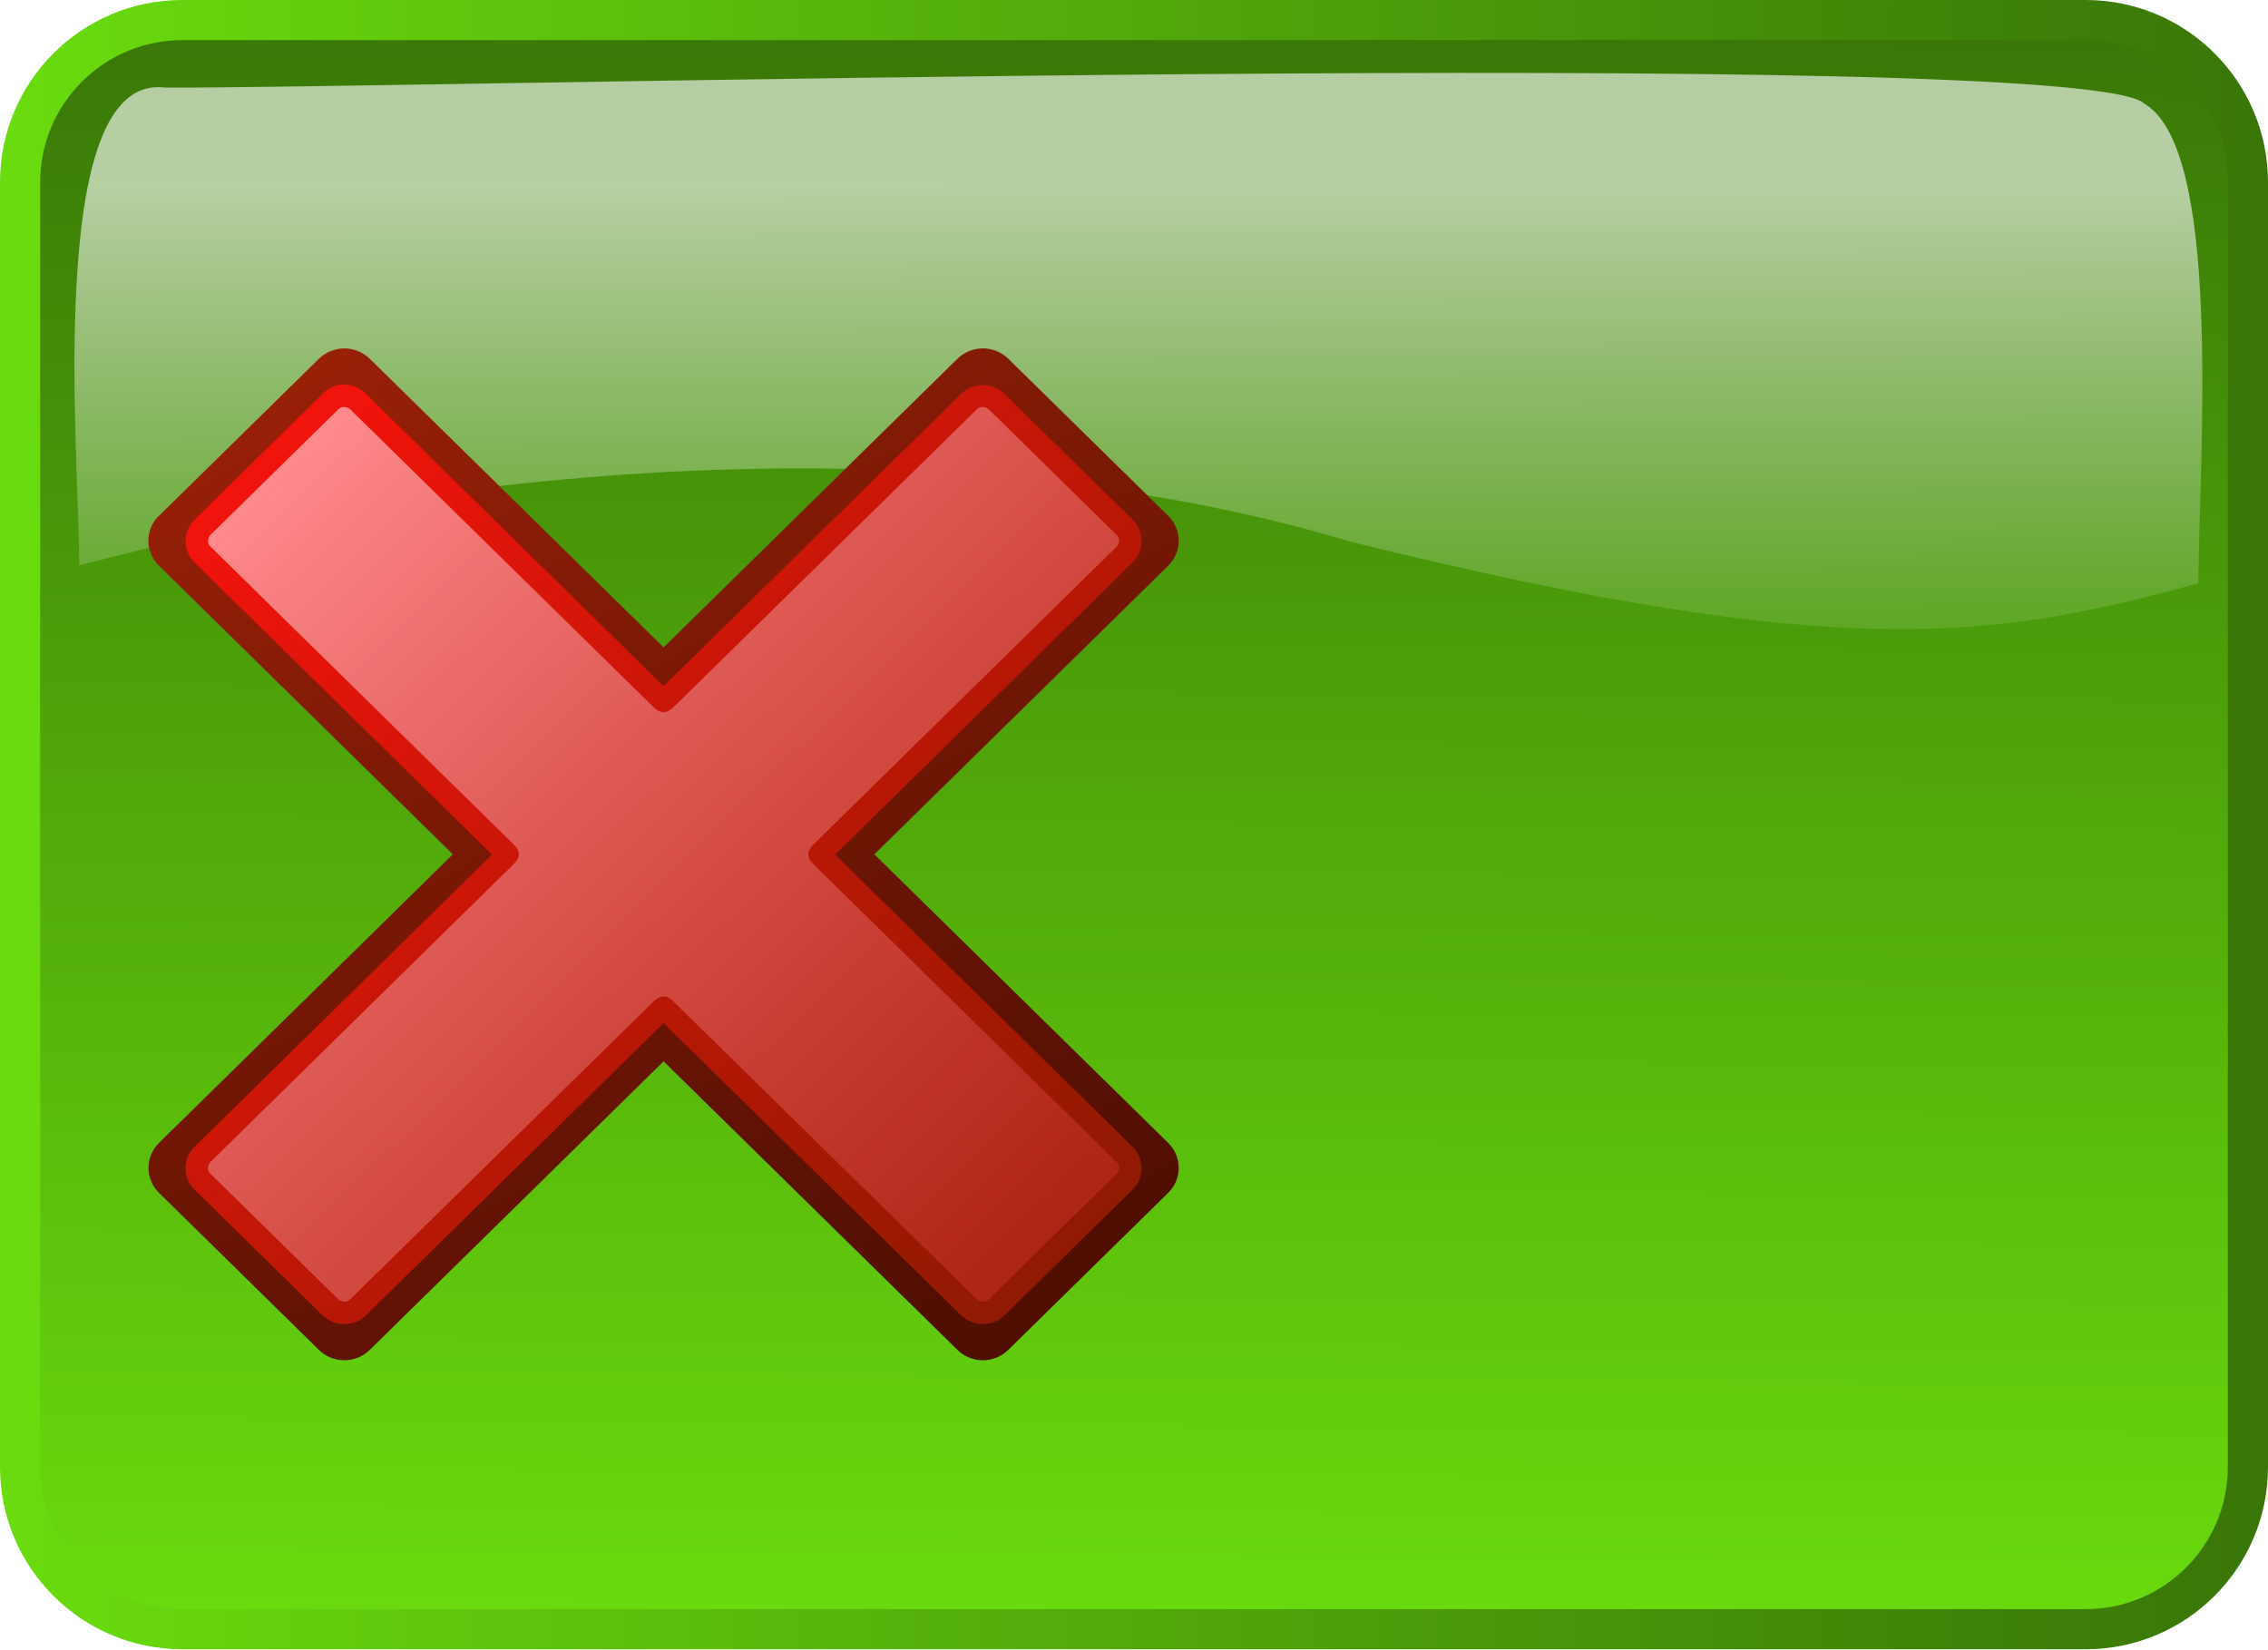
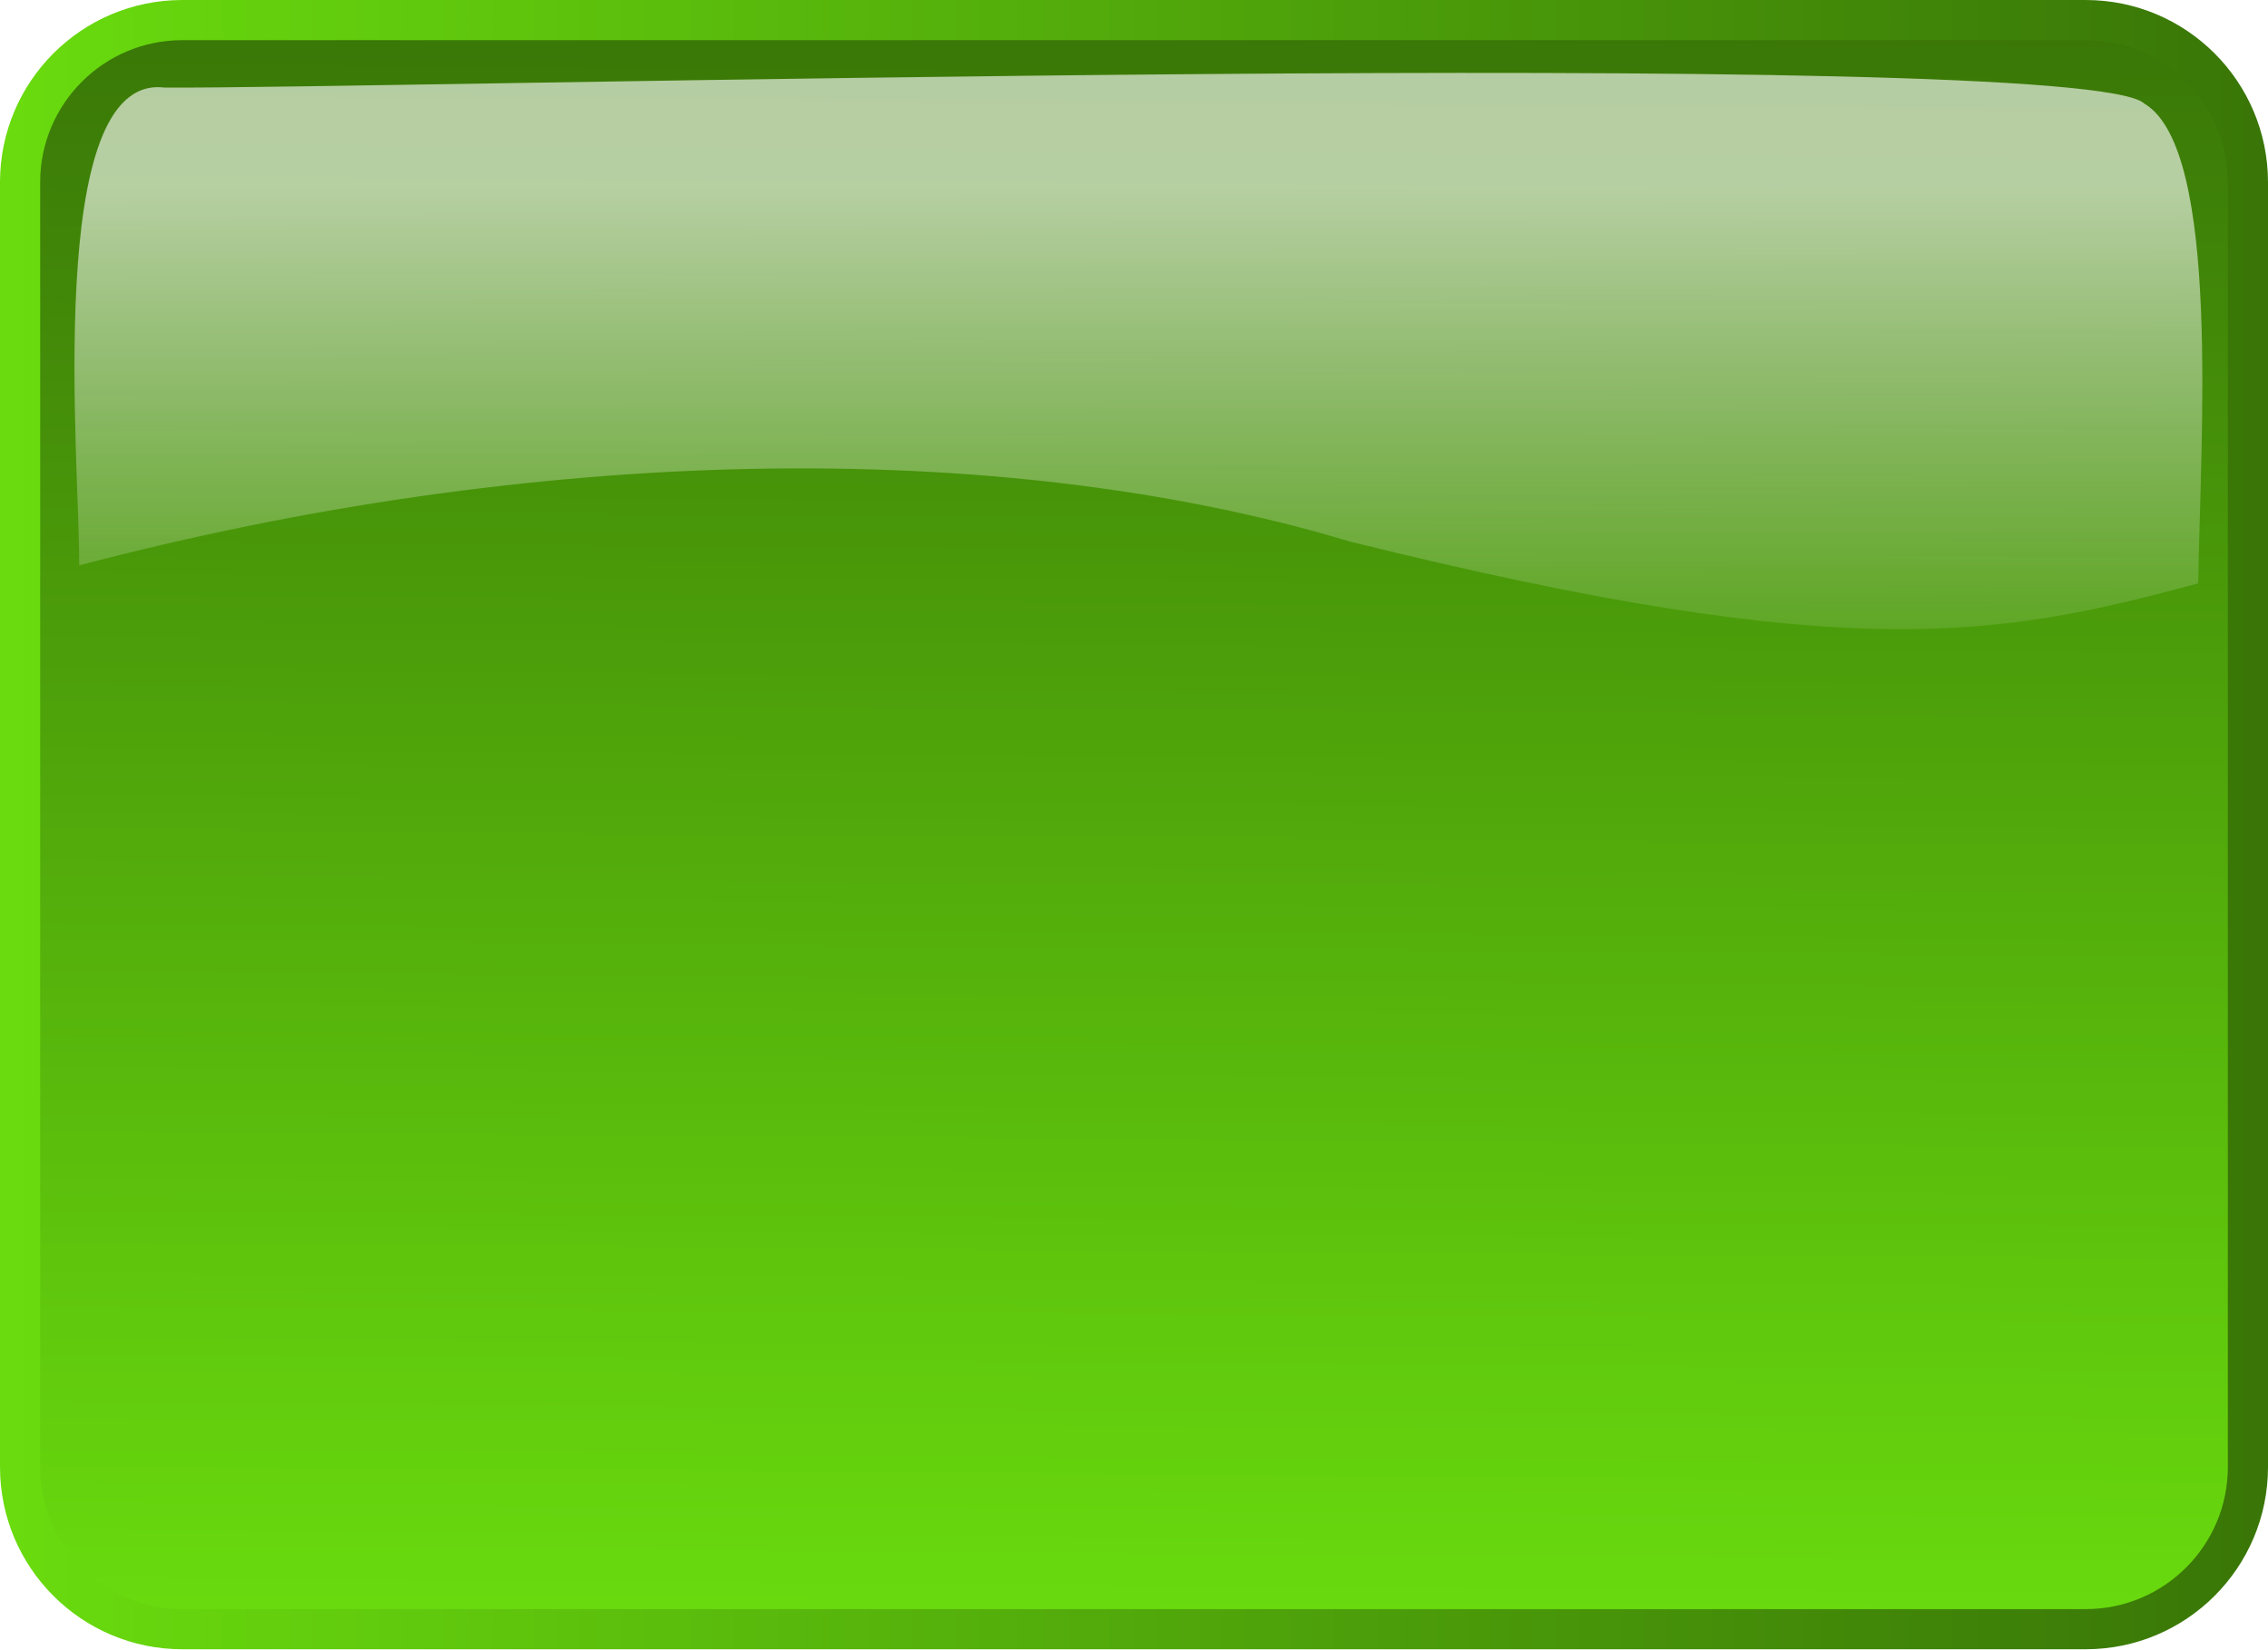
<svg xmlns="http://www.w3.org/2000/svg" xmlns:xlink="http://www.w3.org/1999/xlink" id="svg2" version="1.1" width="110" height="80">
  <defs id="defs6">
    <linearGradient y2="463.473" y1="183.484" xlink:href="#linearGradient1702" x2="214.592" x1="213.828" id="linearGradient1078" gradientUnits="userSpaceOnUse" gradientTransform="matrix(1.5539,0,0,0.643542,-1.017928,0)" />
    <linearGradient y2="505.084" y1="469.499" xlink:href="#linearGradient1697" x2="522.942" x1="522.942" id="linearGradient1077" gradientUnits="userSpaceOnUse" />
    <linearGradient y2="466.279" y1="506.287" xlink:href="#linearGradient1697" x2="520.572" x1="520.572" id="linearGradient1076" gradientUnits="userSpaceOnUse" />
    <linearGradient y2="463.473" y1="183.484" xlink:href="#linearGradient1702" x2="214.592" x1="213.828" id="linearGradient1717" gradientUnits="userSpaceOnUse" gradientTransform="matrix(1.5539,0,0,0.643542,-1.017928,0)" />
    <linearGradient y2="505.084" y1="469.499" xlink:href="#linearGradient1697" x2="522.942" x1="522.942" id="linearGradient1710" gradientUnits="userSpaceOnUse" />
    <radialGradient xlink:href="#linearGradient1702" r="15.301" id="radialGradient1706" gradientUnits="userSpaceOnUse" fy="473.033" fx="522.899" cy="481.866" cx="522.895" />
    <linearGradient y2="466.279" y1="506.287" xlink:href="#linearGradient1697" x2="520.572" x1="520.572" id="linearGradient1700" gradientUnits="userSpaceOnUse" />
    <linearGradient id="linearGradient1697">
      <stop style="stop-color:#69db0e;stop-opacity:1;" offset="0" id="stop1698" />
      <stop style="stop-color:#397607;stop-opacity:1;" offset="1" id="stop1699" />
    </linearGradient>
    <linearGradient id="linearGradient1702">
      <stop style="stop-color:#ffffff;stop-opacity:0.691;" offset="0" id="stop1703" />
      <stop style="stop-color:#ffffff;stop-opacity:0;" offset="1" id="stop1704" />
    </linearGradient>
    <linearGradient id="linearGradient1702-3">
      <stop style="stop-color:#ffffff;stop-opacity:0.691;" offset="0" id="stop1703-1" />
      <stop style="stop-color:#ffffff;stop-opacity:0;" offset="1" id="stop1704-8" />
    </linearGradient>
    <linearGradient xlink:href="#linearGradient1697-7" id="linearGradient4996" x1="57.142" y1="74.461" x2="57.739" y2="-4.734" gradientUnits="userSpaceOnUse" gradientTransform="matrix(0.9629247,0,0,0.9854694,5.829557,5.496768)" />
    <linearGradient id="linearGradient1697-7">
      <stop style="stop-color:#db210e;stop-opacity:1;" offset="0" id="stop1698-7" />
      <stop style="stop-color:#761107;stop-opacity:1;" offset="1" id="stop1699-7" />
    </linearGradient>
    <linearGradient xlink:href="#linearGradient1697-7" id="linearGradient5004" x1="-5.442" y1="35.012" x2="107.57" y2="35.012" gradientUnits="userSpaceOnUse" gradientTransform="matrix(0.9629247,0,0,0.9854694,5.829557,5.496768)" />
    <linearGradient id="linearGradient5112">
      <stop style="stop-color:#db210e;stop-opacity:1;" offset="0" id="stop5114" />
      <stop style="stop-color:#761107;stop-opacity:1;" offset="1" id="stop5116" />
    </linearGradient>
    <linearGradient xlink:href="#linearGradient1697" id="linearGradient5198" gradientUnits="userSpaceOnUse" gradientTransform="matrix(0.9629247,0,0,0.9854694,5.829549,5.496768)" x1="57.142" y1="74.461" x2="57.739" y2="-4.734" />
    <linearGradient xlink:href="#linearGradient1697" id="linearGradient5200" gradientUnits="userSpaceOnUse" gradientTransform="matrix(0.9629247,0,0,0.9854694,5.829549,5.496768)" x1="-5.442" y1="35.012" x2="107.57" y2="35.012" />
    <linearGradient xlink:href="#linearGradient1702-3" id="linearGradient5202" gradientUnits="userSpaceOnUse" gradientTransform="matrix(0.2663063,0,0,0.112872,-0.795241,-17.19566)" x1="213.828" y1="232.687" x2="214.592" y2="463.473" />
-     <linearGradient id="linearGradient1483" y2="48.977" gradientUnits="userSpaceOnUse" x2="40.305" gradientTransform="matrix(1.015955,0,0,1.004687,1.580985,-0.261009)" y1="13.746" x1="20.153">
-       <stop id="stop1354" style="stop-color:#982007" offset="0" />
-       <stop id="stop1356" style="stop-color:#510f02" offset="1" />
-     </linearGradient>
-     <linearGradient id="linearGradient1485" y2="46.762" gradientUnits="userSpaceOnUse" x2="47.844" gradientTransform="matrix(1.015955,0,0,1.004687,1.584869,-0.2462096)" y1="17.421" x1="18.505">
-       <stop id="stop1367" style="stop-color:#f1140c" offset="0" />
-       <stop id="stop1370" style="stop-color:#8d1a02" offset="1" />
-     </linearGradient>
-     <linearGradient id="linearGradient1487" y2="46.762" gradientUnits="userSpaceOnUse" x2="47.844" gradientTransform="matrix(1.015955,0,0,1.004687,1.580985,-0.261009)" y1="17.421" x1="18.505">
-       <stop id="stop1380" style="stop-color:#ff8b8e" offset="0" />
-       <stop id="stop1382" style="stop-color:#b42314;stop-opacity:.722" offset="1" />
-     </linearGradient>
  </defs>
  <rect style="fill:url(#linearGradient5198);fill-opacity:1;stroke:url(#linearGradient5200);stroke-width:1.948;stroke-linecap:round;stroke-linejoin:round;stroke-miterlimit:4;stroke-opacity:1;stroke-dasharray:none;stroke-dashoffset:0" id="rect4922" width="108.052" height="78.052" x="0.974" y="0.974" ry="7.869" />
  <path style="opacity:0.9;fill:url(#linearGradient5202);fill-opacity:1;fill-rule:evenodd;stroke:none" id="path1713-8" d="m 106.616,28.298 c 0.089,-6.662 1.135,-21.051 -2.611,-23.27 C 101.051,2.146 17.133,4.344 7.961,4.246 2.075,3.563 3.887,22.685 3.838,27.426 25.814,21.637 48.31,21.117 65.483,26.27 c 24.336,6.045 31.539,4.6 41.133,2.029 z" />
-   <g id="g1478" transform="matrix(1.347106,0,0,1.338012,-13.74307,-1.227403)">
-     <path id="path1349" style="fill:url(#linearGradient1483)" d="m 15.842,19.701 c -0.43,0.513 -0.391,1.265 0.09,1.732 L 26.506,31.889 15.932,42.346 c -0.246,0.241 -0.384,0.568 -0.384,0.911 0,0.341 0.138,0.669 0.384,0.909 l 5.746,5.684 c 0.243,0.243 0.576,0.38 0.921,0.38 0.346,0 0.677,-0.137 0.921,-0.38 L 34.094,39.393 44.668,49.85 c 0.243,0.243 0.575,0.38 0.92,0.38 0.346,0 0.677,-0.137 0.921,-0.38 l 5.747,-5.684 c 0.246,-0.241 0.384,-0.568 0.384,-0.909 0,-0.342 -0.138,-0.67 -0.384,-0.911 L 41.682,31.889 52.256,21.432 c 0.246,-0.241 0.384,-0.568 0.384,-0.911 0,-0.341 -0.138,-0.669 -0.384,-0.909 l -5.747,-5.684 c -0.243,-0.243 -0.575,-0.38 -0.921,-0.38 -0.345,0 -0.676,0.137 -0.92,0.38 L 34.094,24.386 23.52,13.929 c -0.243,-0.243 -0.575,-0.38 -0.921,-0.38 -0.345,0 -0.677,0.137 -0.921,0.38 l -5.746,5.684 c -0.032,0.028 -0.062,0.058 -0.09,0.088 z" />
-     <path id="path1468" style="fill:url(#linearGradient1485)" d="m 22.347,14.884 c -0.206,0.053 -0.391,0.164 -0.536,0.317 l -4.605,4.554 c -0.431,0.43 -0.431,1.124 0,1.553 L 27.916,31.9 17.206,42.491 c -0.431,0.43 -0.431,1.124 0,1.553 l 4.605,4.555 c 0.435,0.426 1.137,0.426 1.571,0 L 34.092,38.007 44.802,48.599 c 0.435,0.426 1.136,0.426 1.571,0 l 4.606,-4.555 c 0.431,-0.429 0.431,-1.123 0,-1.553 L 40.268,31.9 50.979,21.308 c 0.431,-0.429 0.431,-1.123 0,-1.553 L 46.373,15.201 c -0.435,-0.426 -1.136,-0.426 -1.571,0 L 34.092,25.792 23.382,15.201 c -0.266,-0.276 -0.658,-0.395 -1.035,-0.317 z" />
-     <path id="path1472" style="fill:url(#linearGradient1487)" d="m 22.49,15.684 c -0.041,0.016 -0.078,0.04 -0.107,0.071 l -4.605,4.554 c -0.037,0.04 -0.062,0.088 -0.072,0.141 -0.018,0.058 -0.018,0.119 0,0.176 0.016,0.041 0.04,0.077 0.072,0.106 l 10.924,10.804 c 0.101,0.094 0.179,0.224 0.179,0.352 0,0.129 -0.079,0.259 -0.179,0.352 L 17.777,43.045 c -0.037,0.04 -0.062,0.088 -0.072,0.141 -0.018,0.058 -0.018,0.119 0,0.176 0.016,0.041 0.04,0.077 0.072,0.106 l 4.605,4.554 c 0.04,0.036 0.089,0.061 0.143,0.071 0.058,0.018 0.12,0.018 0.178,0 0.041,-0.016 0.078,-0.04 0.107,-0.071 L 33.735,37.22 c 0.095,-0.099 0.226,-0.177 0.356,-0.177 0.13,0 0.262,0.078 0.356,0.177 l 10.925,10.802 c 0.04,0.036 0.089,0.061 0.143,0.071 0.058,0.018 0.12,0.018 0.178,0 0.041,-0.016 0.078,-0.04 0.107,-0.071 l 4.605,-4.554 c 0.037,-0.04 0.062,-0.088 0.072,-0.141 0.018,-0.058 0.018,-0.119 0,-0.176 -0.016,-0.041 -0.04,-0.077 -0.072,-0.106 L 39.483,32.242 c -0.101,-0.094 -0.179,-0.224 -0.179,-0.352 0,-0.129 0.079,-0.259 0.179,-0.352 L 50.406,20.733 c 0.037,-0.04 0.062,-0.088 0.072,-0.141 0.018,-0.058 0.018,-0.119 0,-0.176 -0.016,-0.041 -0.04,-0.077 -0.072,-0.106 l -4.605,-4.554 c -0.04,-0.036 -0.089,-0.061 -0.143,-0.071 -0.058,-0.018 -0.12,-0.018 -0.178,0 -0.041,0.016 -0.078,0.04 -0.107,0.071 L 34.448,26.558 c -0.095,0.099 -0.226,0.177 -0.356,0.177 -0.13,0 -0.262,-0.078 -0.356,-0.177 L 22.811,15.756 c -0.04,-0.036 -0.089,-0.061 -0.143,-0.071 -0.058,-0.018 -0.12,-0.018 -0.178,0 z" />
-   </g>
</svg>
